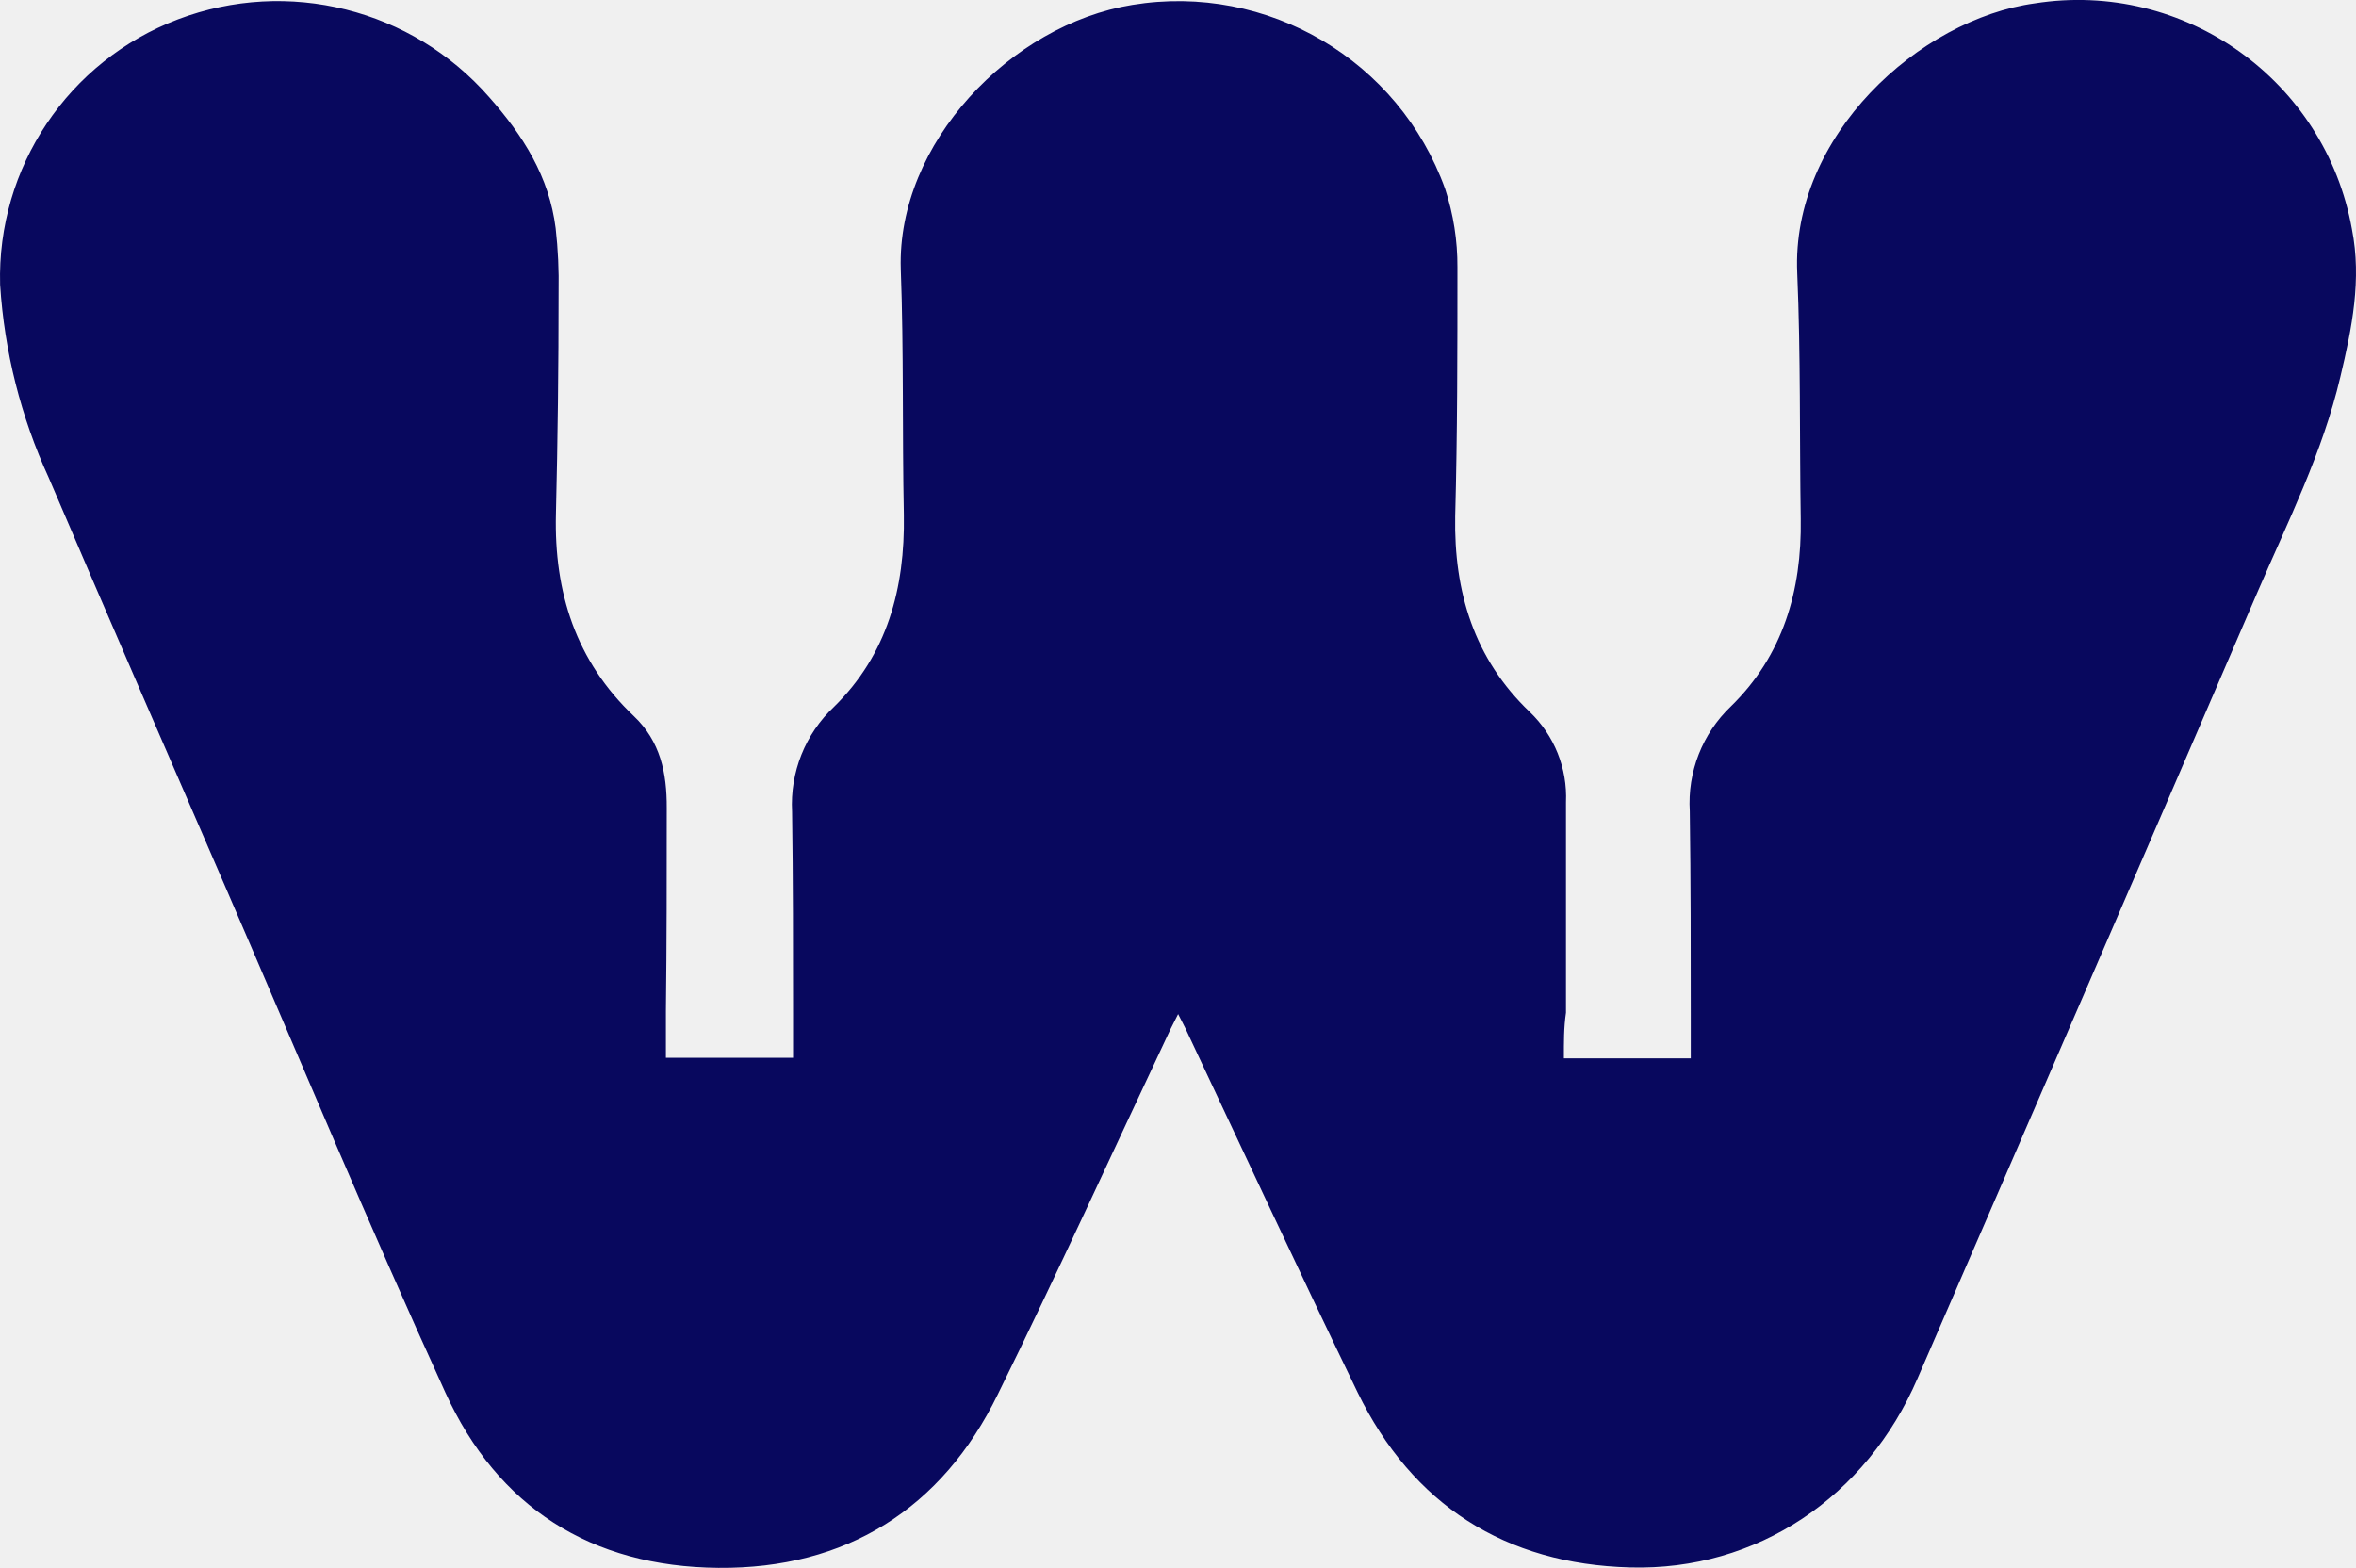
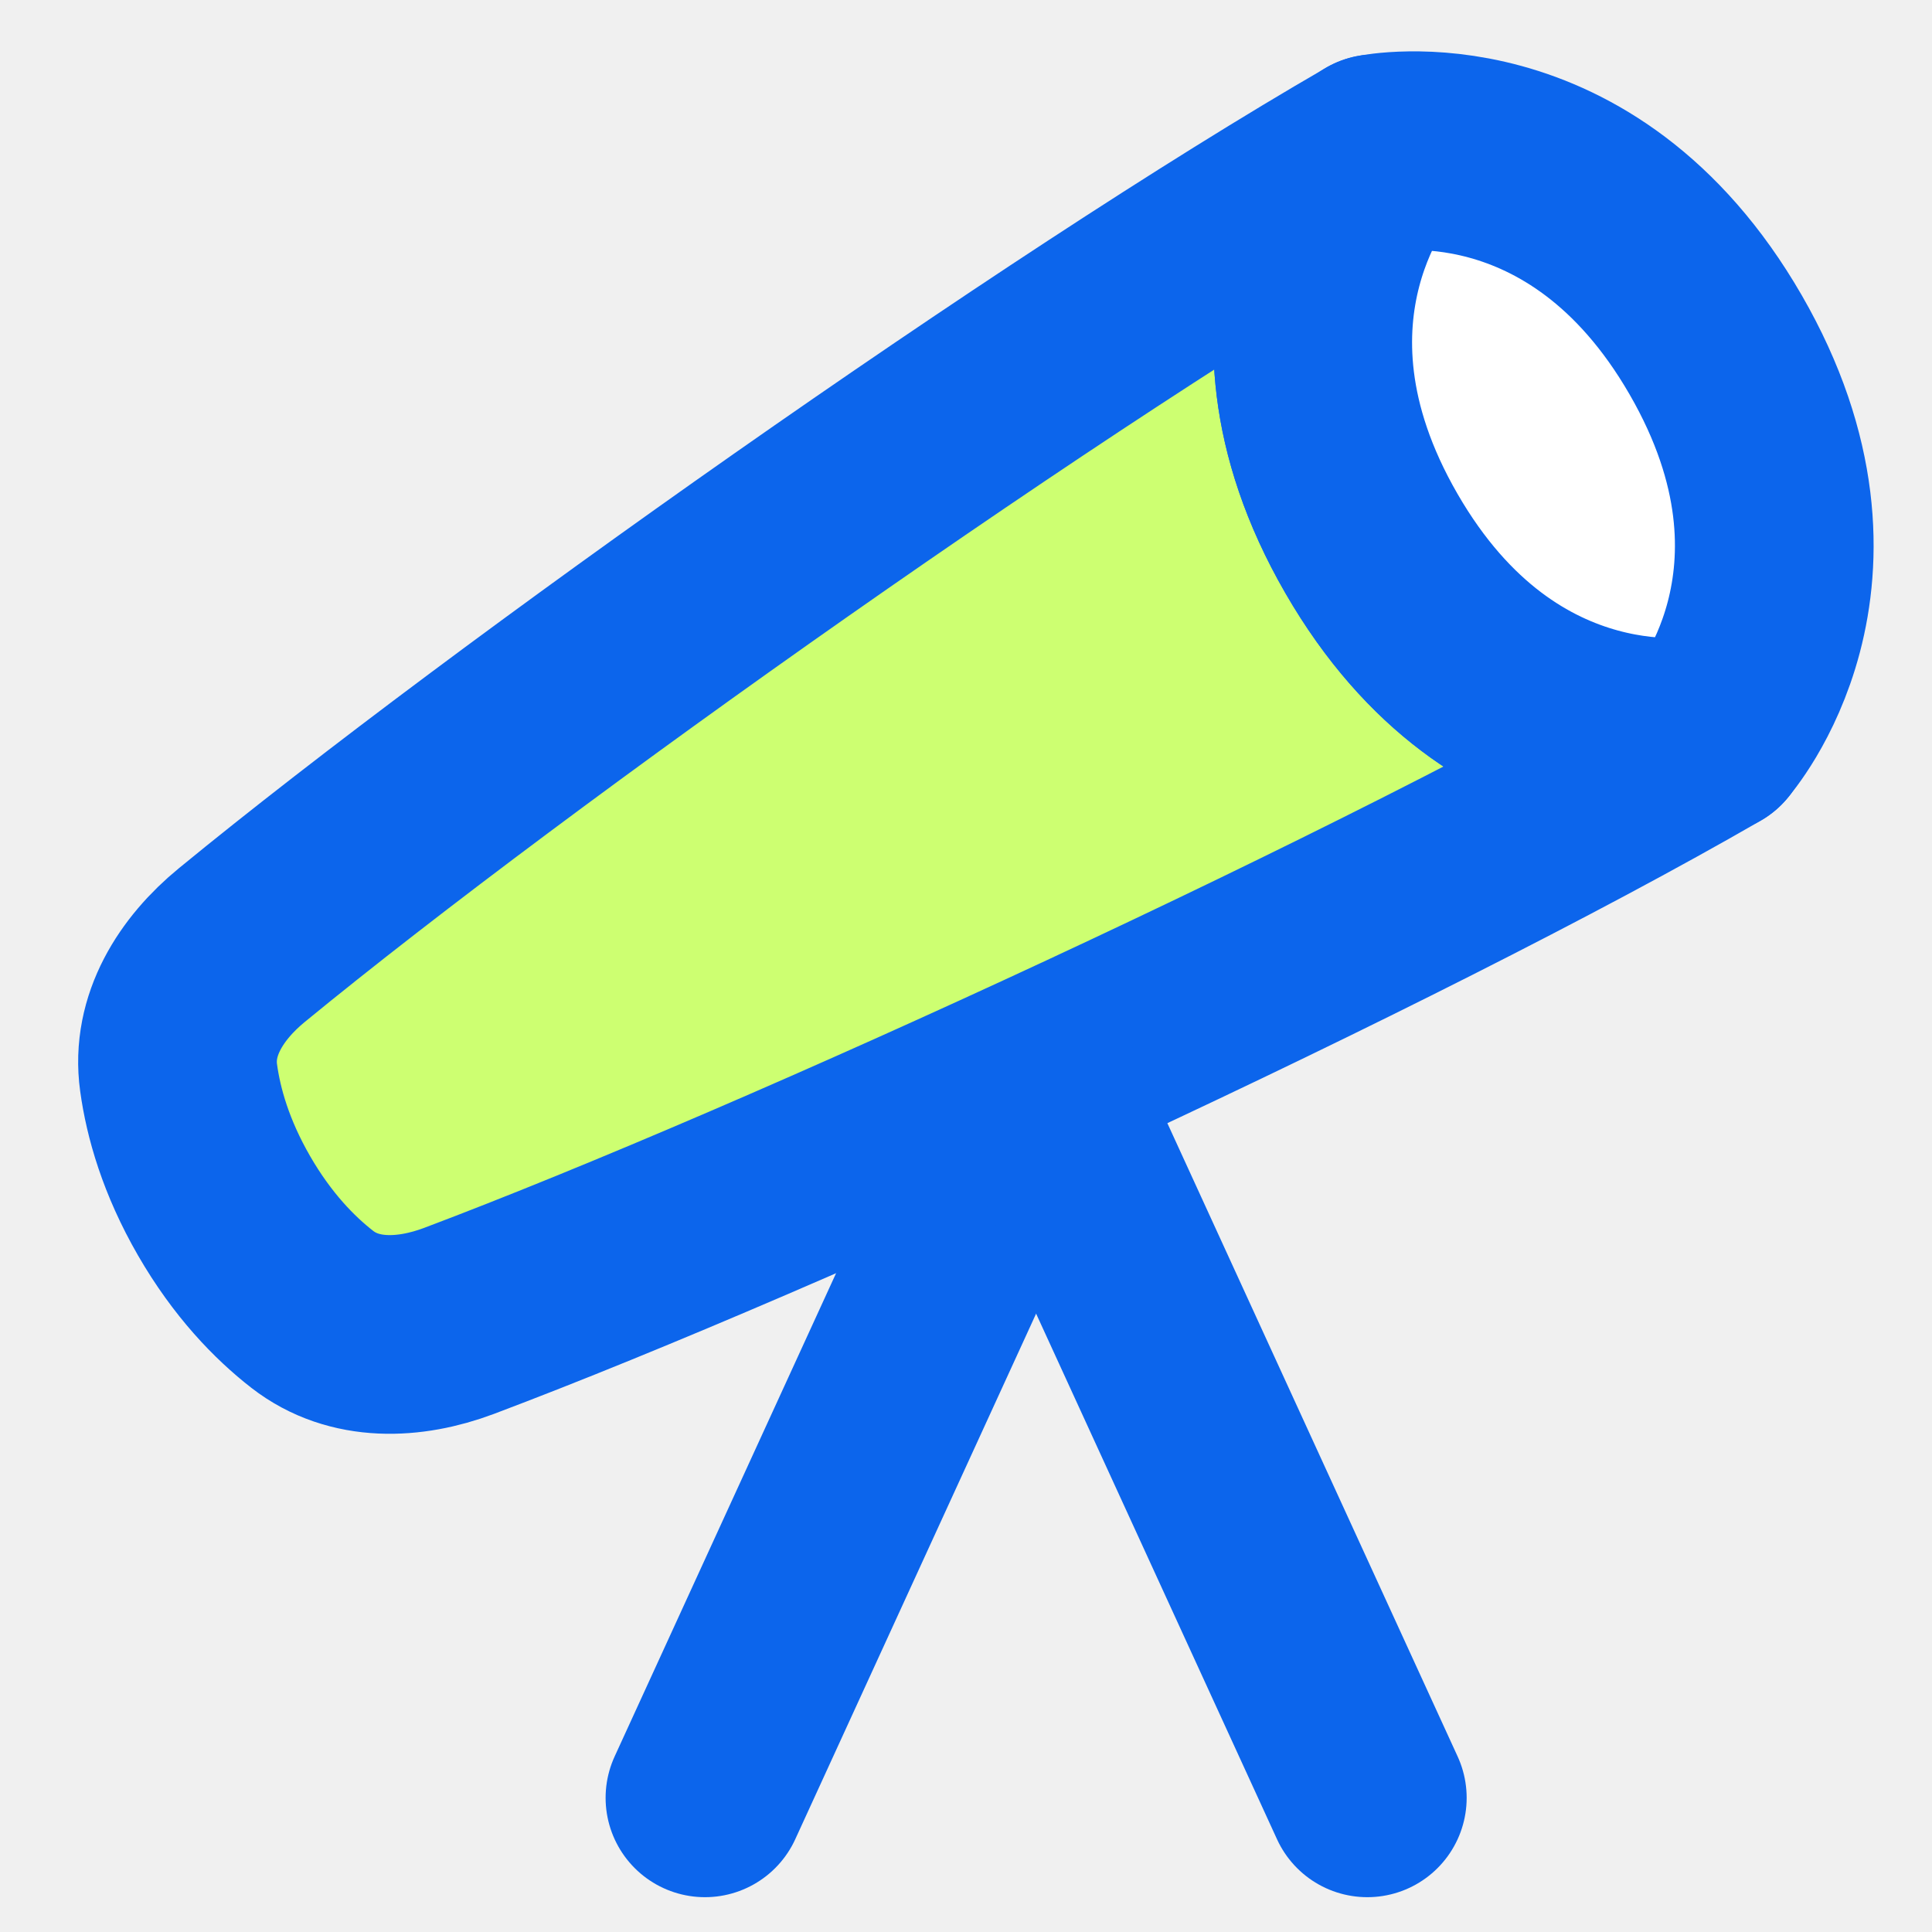
- <svg xmlns="http://www.w3.org/2000/svg" viewBox="-0.008 -0.072 168.619 112.223">
-   <path fill="#08085e" d="M111.92 75.68H121V73c0-5 0-10-.07-15a9.56 9.56 0 0 1 2.94-7.51c3.73-3.64 5.08-8.29 5-13.41-.09-5.87 0-11.75-.25-17.6-.45-9.83 8.75-18.18 17-19.31a19.92 19.92 0 0 1 22.7 16.16c.71 3.61 0 7.09-.83 10.58-1.27 5.41-3.75 10.34-5.93 15.4q-12.12 28.15-24.33 56.28c-3.66 8.48-11.48 13.78-20.57 13.53-8.93-.24-15.58-4.47-19.51-12.54C93 91 88.93 82.23 84.82 73.51c-.14-.29-.29-.56-.51-1-.21.42-.38.74-.54 1.07-4.11 8.72-8.1 17.49-12.36 26.14-4 8.21-10.87 12.51-20 12.43s-15.8-4.35-19.54-12.54c-5.48-12-10.53-24.14-15.76-36.23-4.22-9.75-8.46-19.49-12.63-29.26A39.1 39.1 0 0 1 0 20.31a19.73 19.73 0 0 1 12.74-19A20.12 20.12 0 0 1 35 6.88c2.43 2.74 4.3 5.7 4.76 9.38a34.5 34.5 0 0 1 .21 4.55c0 5.3-.06 10.6-.19 15.9-.14 5.62 1.43 10.54 5.57 14.47 1.91 1.81 2.37 4.09 2.36 6.57 0 4.84 0 9.68-.06 14.53v3.36h9.1v-3.08c0-4.84 0-9.69-.07-14.53a9.6 9.6 0 0 1 3-7.51c3.81-3.73 5.09-8.49 5-13.74-.12-5.86 0-11.73-.22-17.6-.28-9 7.87-17.49 16.57-18.9a20.3 20.3 0 0 1 22.39 13.17 17.7 17.7 0 0 1 .88 5.61c0 5.94 0 11.88-.16 17.82-.1 5.41 1.36 10.21 5.33 14a8.42 8.42 0 0 1 2.6 6.47v15.06c-.16 1.08-.15 2.13-.15 3.27" />
+ <svg xmlns="http://www.w3.org/2000/svg" width="25" height="25" viewBox="0 0 25 25" fill="none">
+   <path d="M17.804 1.989C13.693 4.362 6.632 9.355 3.13 12.229C2.601 12.662 2.217 13.268 2.311 13.945C2.373 14.398 2.534 14.97 2.9 15.604C3.266 16.238 3.681 16.663 4.042 16.944C4.582 17.363 5.298 17.333 5.938 17.093C10.177 15.496 18.033 11.878 22.143 9.505C22.143 9.505 19.487 10.048 17.746 7.032C16.005 4.017 17.804 1.989 17.804 1.989Z" fill="#CDFF71" stroke="#0C65EC" stroke-width="2.571" stroke-linecap="round" stroke-linejoin="round" />
+   <path d="M17.746 7.032C16.005 4.016 17.803 1.988 17.803 1.988C17.803 1.988 20.459 1.445 22.2 4.461C23.941 7.476 22.142 9.504 22.142 9.504C22.142 9.504 19.487 10.048 17.746 7.032Z" fill="white" stroke="#0C65EC" stroke-width="2.571" stroke-linecap="round" stroke-linejoin="round" />
+   <path d="M13.407 13.913L9.122 23.264" stroke="#0C65EC" stroke-width="2.571" stroke-linecap="round" stroke-linejoin="round" />
+   <path d="M13.407 13.913L17.693 23.264" stroke="#0C65EC" stroke-width="2.571" stroke-linecap="round" stroke-linejoin="round" />
</svg>
